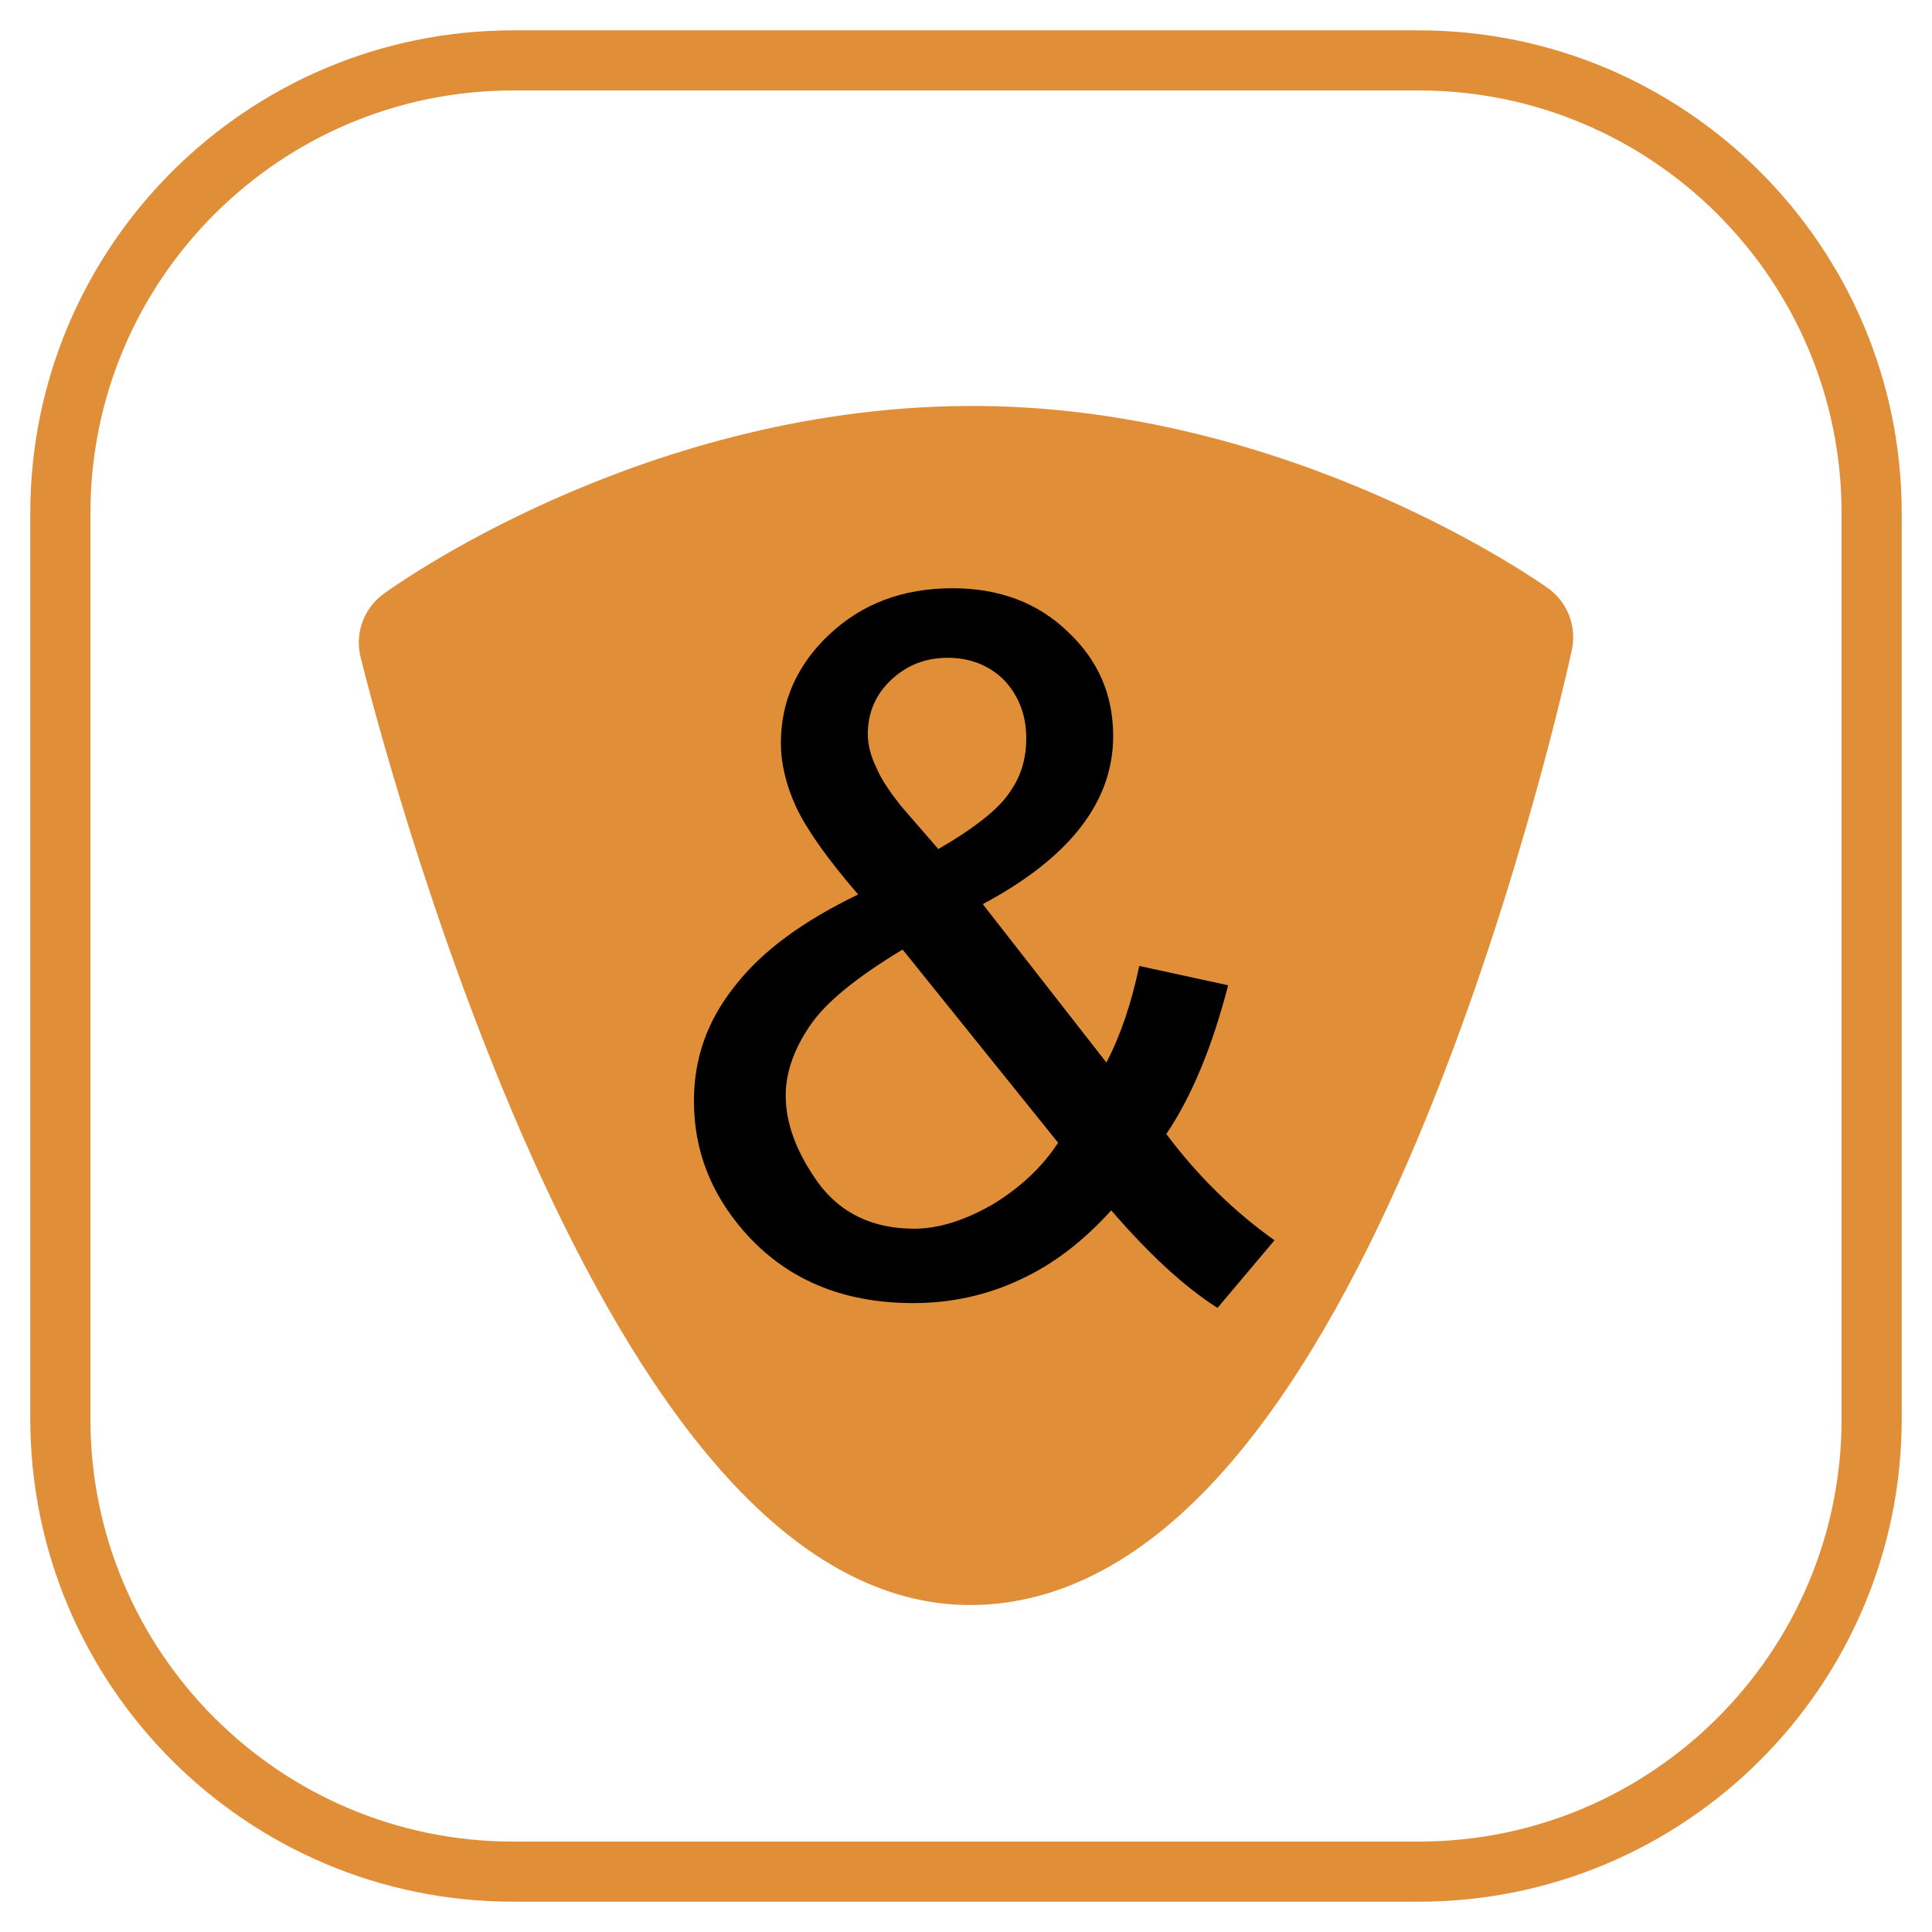
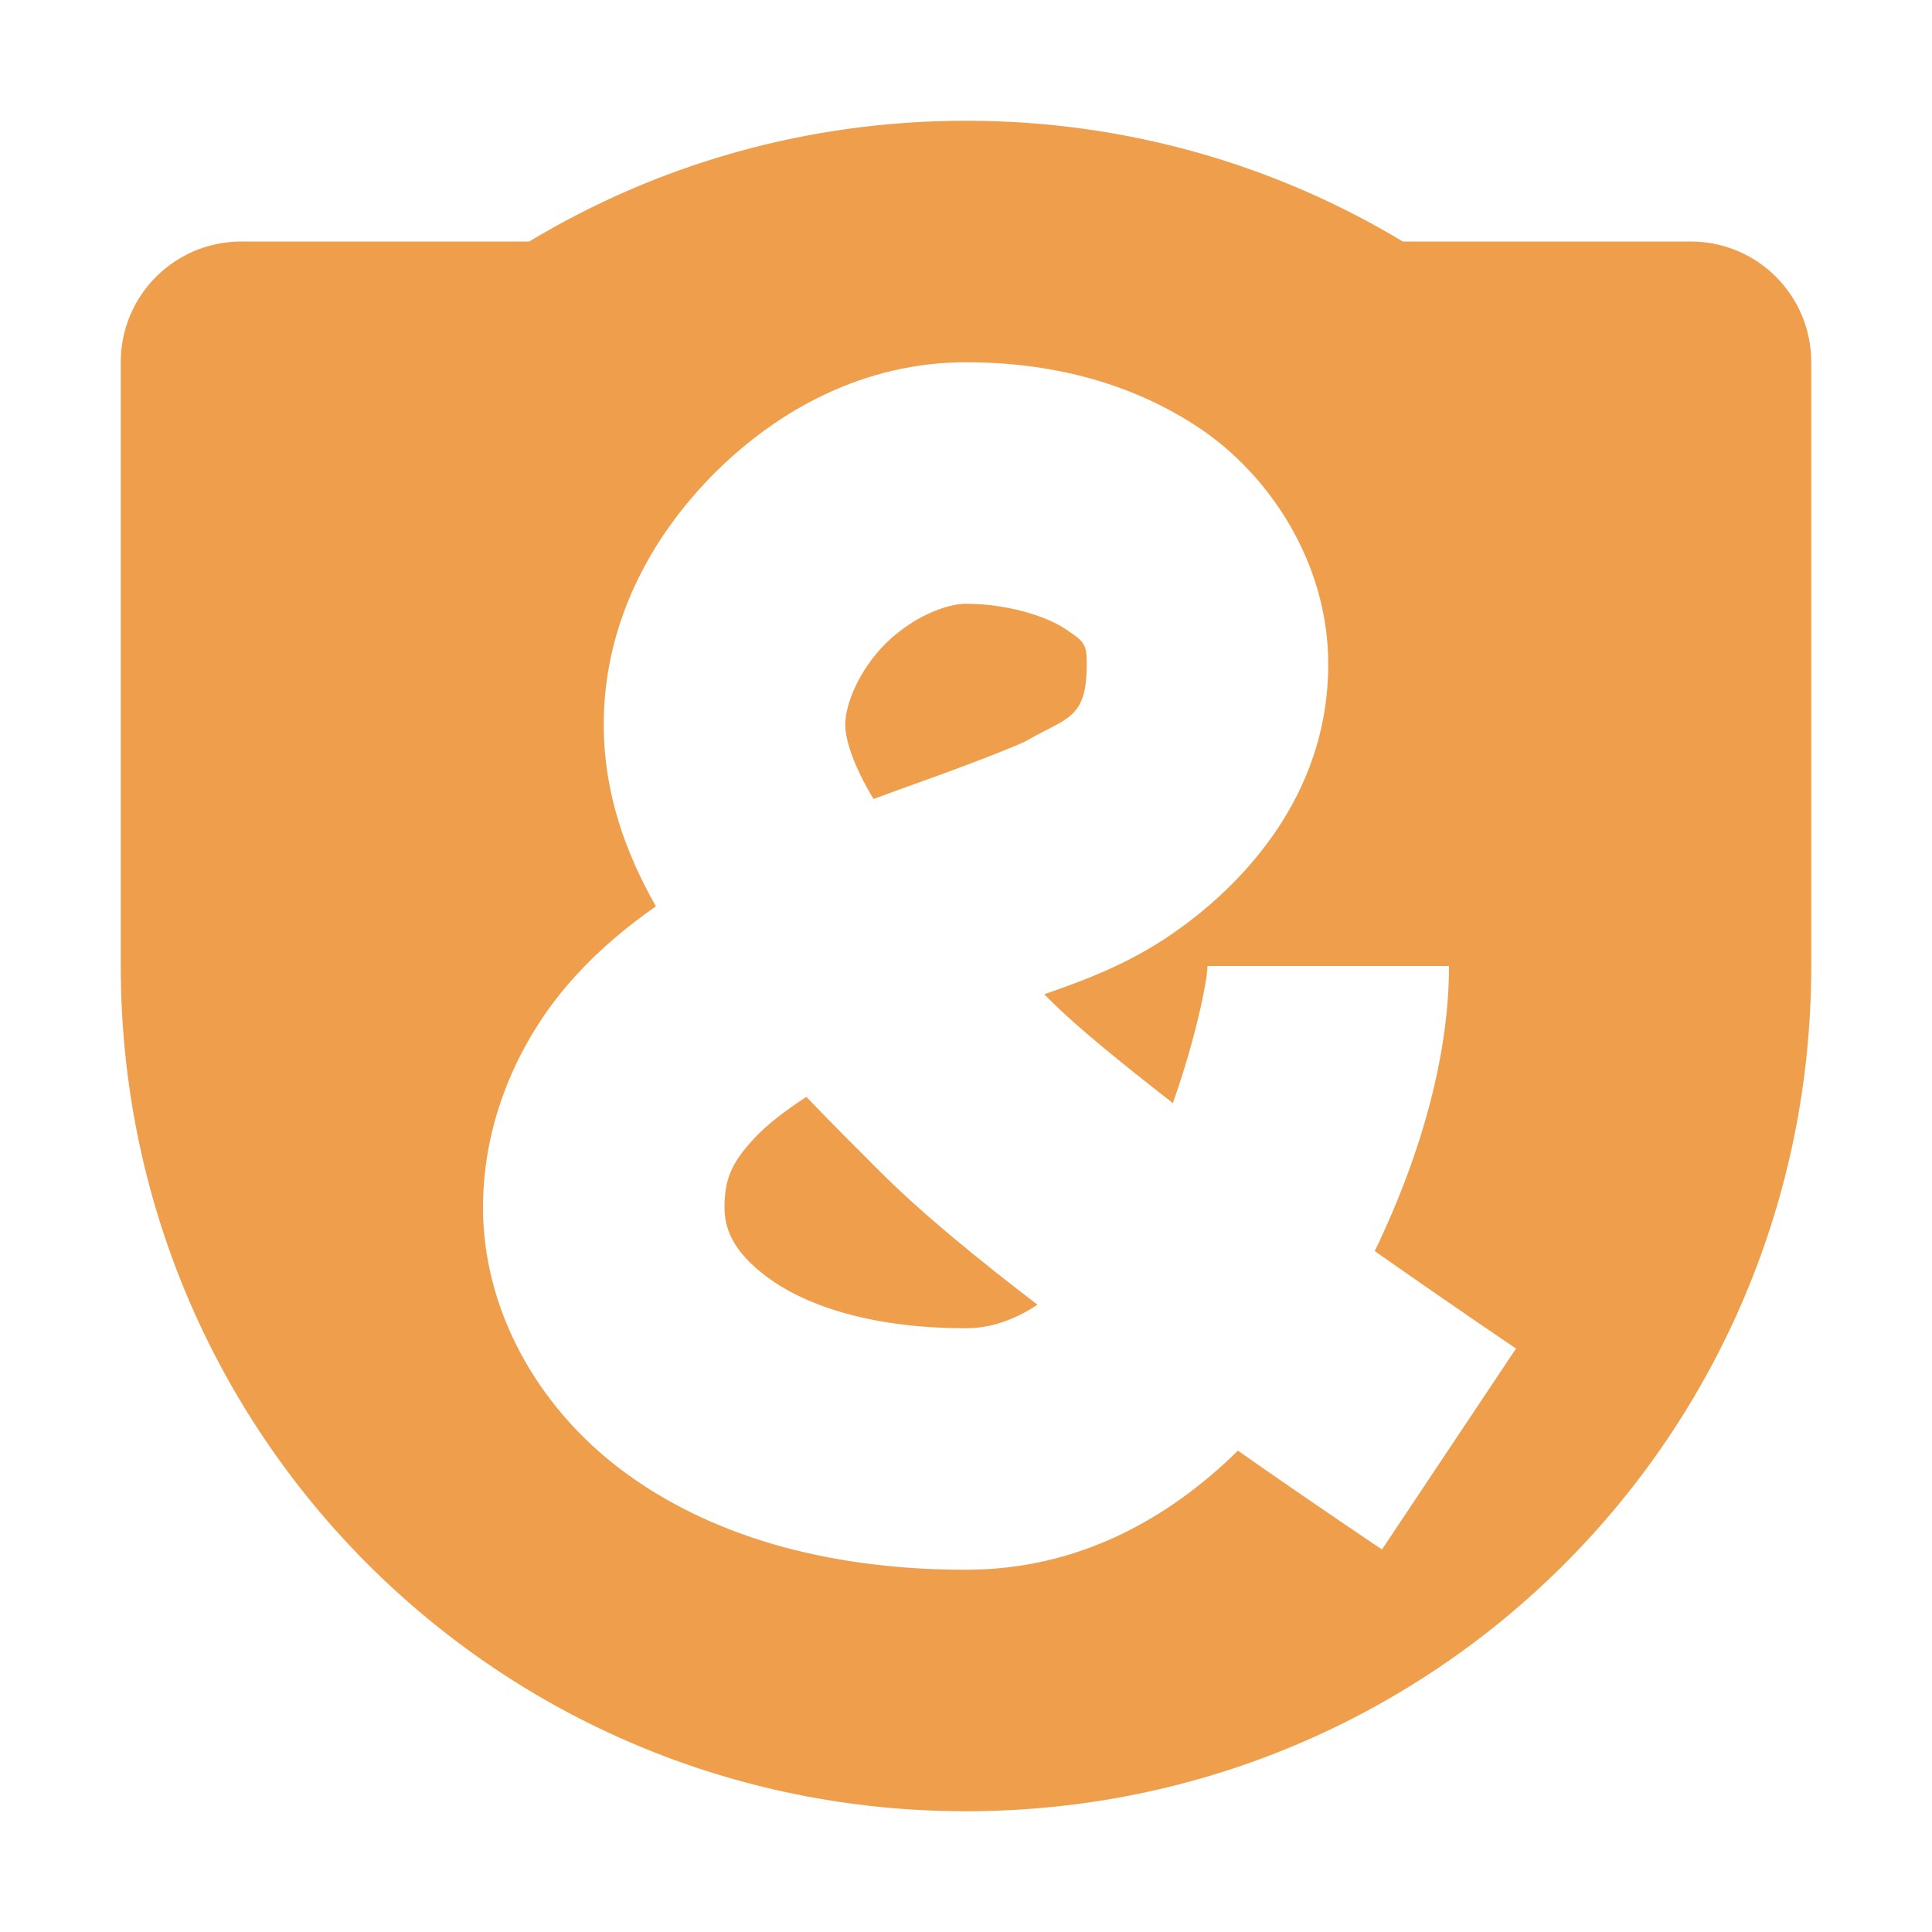
- <svg xmlns="http://www.w3.org/2000/svg" width="100%" height="100%" viewBox="0 0 32 32" version="1.1" xml:space="preserve" style="fill-rule:evenodd;clip-rule:evenodd;stroke-linecap:round;stroke-linejoin:round;stroke-miterlimit:1.5;">
-   <rect id="Artboard1" x="0" y="0" width="32" height="32" style="fill:none;" />
-   <g id="Artboard11">
-     <g transform="matrix(1.03705,0,0,1.03705,-0.460588,-0.659827)">
-       <g id="BG">
-         <path d="M30.337,8.833C30.337,4.841 27.096,1.601 23.104,1.601L8.64,1.601C4.649,1.601 1.408,4.841 1.408,8.833L1.408,23.297C1.408,27.288 4.649,30.529 8.64,30.529L23.104,30.529C27.096,30.529 30.337,27.288 30.337,23.297L30.337,8.833Z" style="fill:none;stroke:rgb(225,142,57);stroke-width:0.96px;" />
-       </g>
-     </g>
-     <g id="Guard">
-       <path d="M15.997,7.724C21.055,7.683 25.057,10.555 25.057,10.555C25.057,10.555 21.812,25.697 16.003,25.584C10.544,25.477 6.943,10.644 6.943,10.644C6.943,10.644 10.863,7.765 15.997,7.724Z" style="fill:rgb(225,142,57);stroke:rgb(225,142,57);stroke-width:2px;" />
-       <g transform="matrix(1,0,0,1,-3.07883,3.66101)">
-         <g transform="matrix(16,0,0,16,13.8846,17.7302)">
-           <path d="M0.475,-0.084C0.446,-0.052 0.415,-0.028 0.38,-0.012C0.346,0.004 0.309,0.012 0.27,0.012C0.196,0.012 0.138,-0.013 0.095,-0.062C0.06,-0.102 0.043,-0.147 0.043,-0.197C0.043,-0.242 0.057,-0.281 0.086,-0.317C0.114,-0.353 0.157,-0.384 0.213,-0.411C0.181,-0.448 0.16,-0.478 0.149,-0.501C0.138,-0.525 0.133,-0.547 0.133,-0.568C0.133,-0.611 0.15,-0.649 0.183,-0.68C0.217,-0.712 0.259,-0.728 0.311,-0.728C0.359,-0.728 0.399,-0.713 0.43,-0.683C0.462,-0.653 0.477,-0.617 0.477,-0.575C0.477,-0.507 0.432,-0.449 0.342,-0.401L0.47,-0.237C0.485,-0.266 0.496,-0.299 0.504,-0.337L0.596,-0.317C0.58,-0.255 0.559,-0.203 0.532,-0.163C0.565,-0.119 0.602,-0.083 0.644,-0.053L0.585,0.017C0.549,-0.006 0.513,-0.04 0.475,-0.084ZM0.296,-0.458C0.334,-0.48 0.359,-0.5 0.37,-0.517C0.382,-0.534 0.387,-0.552 0.387,-0.573C0.387,-0.597 0.379,-0.617 0.364,-0.633C0.349,-0.648 0.329,-0.656 0.306,-0.656C0.282,-0.656 0.263,-0.648 0.247,-0.633C0.231,-0.618 0.223,-0.599 0.223,-0.577C0.223,-0.566 0.226,-0.554 0.232,-0.542C0.237,-0.53 0.246,-0.517 0.257,-0.503L0.296,-0.458ZM0.42,-0.154L0.259,-0.354C0.211,-0.325 0.179,-0.299 0.163,-0.275C0.146,-0.25 0.138,-0.226 0.138,-0.203C0.138,-0.174 0.149,-0.144 0.172,-0.112C0.195,-0.081 0.228,-0.065 0.271,-0.065C0.297,-0.065 0.324,-0.074 0.352,-0.09C0.38,-0.107 0.403,-0.128 0.42,-0.154Z" style="fill-rule:nonzero;" />
-         </g>
-       </g>
-     </g>
-   </g>
+ <svg xmlns="http://www.w3.org/2000/svg" width="16" height="16">
+   <path fill="#ef9f4c" d="M 8 1 C 6.674 1 5.437 1.365 4.383 2 L 2 2 C 1.446 2 1 2.446 1 3 L 1 8 C 1 11.878 4.122 15 8 15 C 11.878 15 15 11.878 15 8 L 15 3 C 15 2.446 14.554 2 14 2 L 11.617 2 C 10.563 1.365 9.326 1 8 1 z M 8 3 C 8.666 3 9.341 3.151 9.93 3.543 C 10.518 3.935 11 4.666 11 5.5 C 11 6.949 9.746 7.723 9.5 7.865 C 9.215 8.03 8.941 8.132 8.648 8.234 C 8.668 8.254 8.687 8.273 8.707 8.293 C 8.907 8.493 9.281 8.8 9.713 9.135 C 9.902 8.606 10 8.113 10 8 L 12 8 C 12 8.695 11.795 9.51 11.385 10.361 C 12.044 10.824 12.555 11.168 12.555 11.168 L 11.445 12.832 C 11.445 12.832 10.926 12.486 10.252 12.014 C 9.677 12.579 8.929 13 8 13 C 6.833 13 5.864 12.711 5.15 12.176 C 4.437 11.641 4 10.833 4 10 C 4 9.239 4.33 8.558 4.766 8.082 C 4.971 7.857 5.198 7.669 5.432 7.506 C 5.18 7.062 5 6.567 5 6 C 5 5.167 5.386 4.45 5.918 3.918 C 6.45 3.386 7.167 3 8 3 z M 8 5 C 7.833 5 7.55 5.114 7.332 5.332 C 7.114 5.55 7 5.833 7 6 C 7 6.126 7.067 6.34 7.234 6.617 C 7.388 6.56 7.537 6.506 7.674 6.457 C 8.093 6.307 8.447 6.165 8.5 6.135 C 8.837 5.94 9 5.958 9 5.5 C 9 5.332 8.982 5.315 8.82 5.207 C 8.659 5.1 8.334 5 8 5 z M 6.678 9.084 C 6.497 9.201 6.344 9.32 6.24 9.434 C 6.061 9.629 6 9.761 6 10 C 6 10.167 6.063 10.359 6.35 10.574 C 6.636 10.789 7.167 11 8 11 C 8.203 11 8.4 10.932 8.592 10.805 C 8.099 10.428 7.636 10.05 7.293 9.707 C 7.09 9.504 6.882 9.297 6.678 9.084 z " />
</svg>
